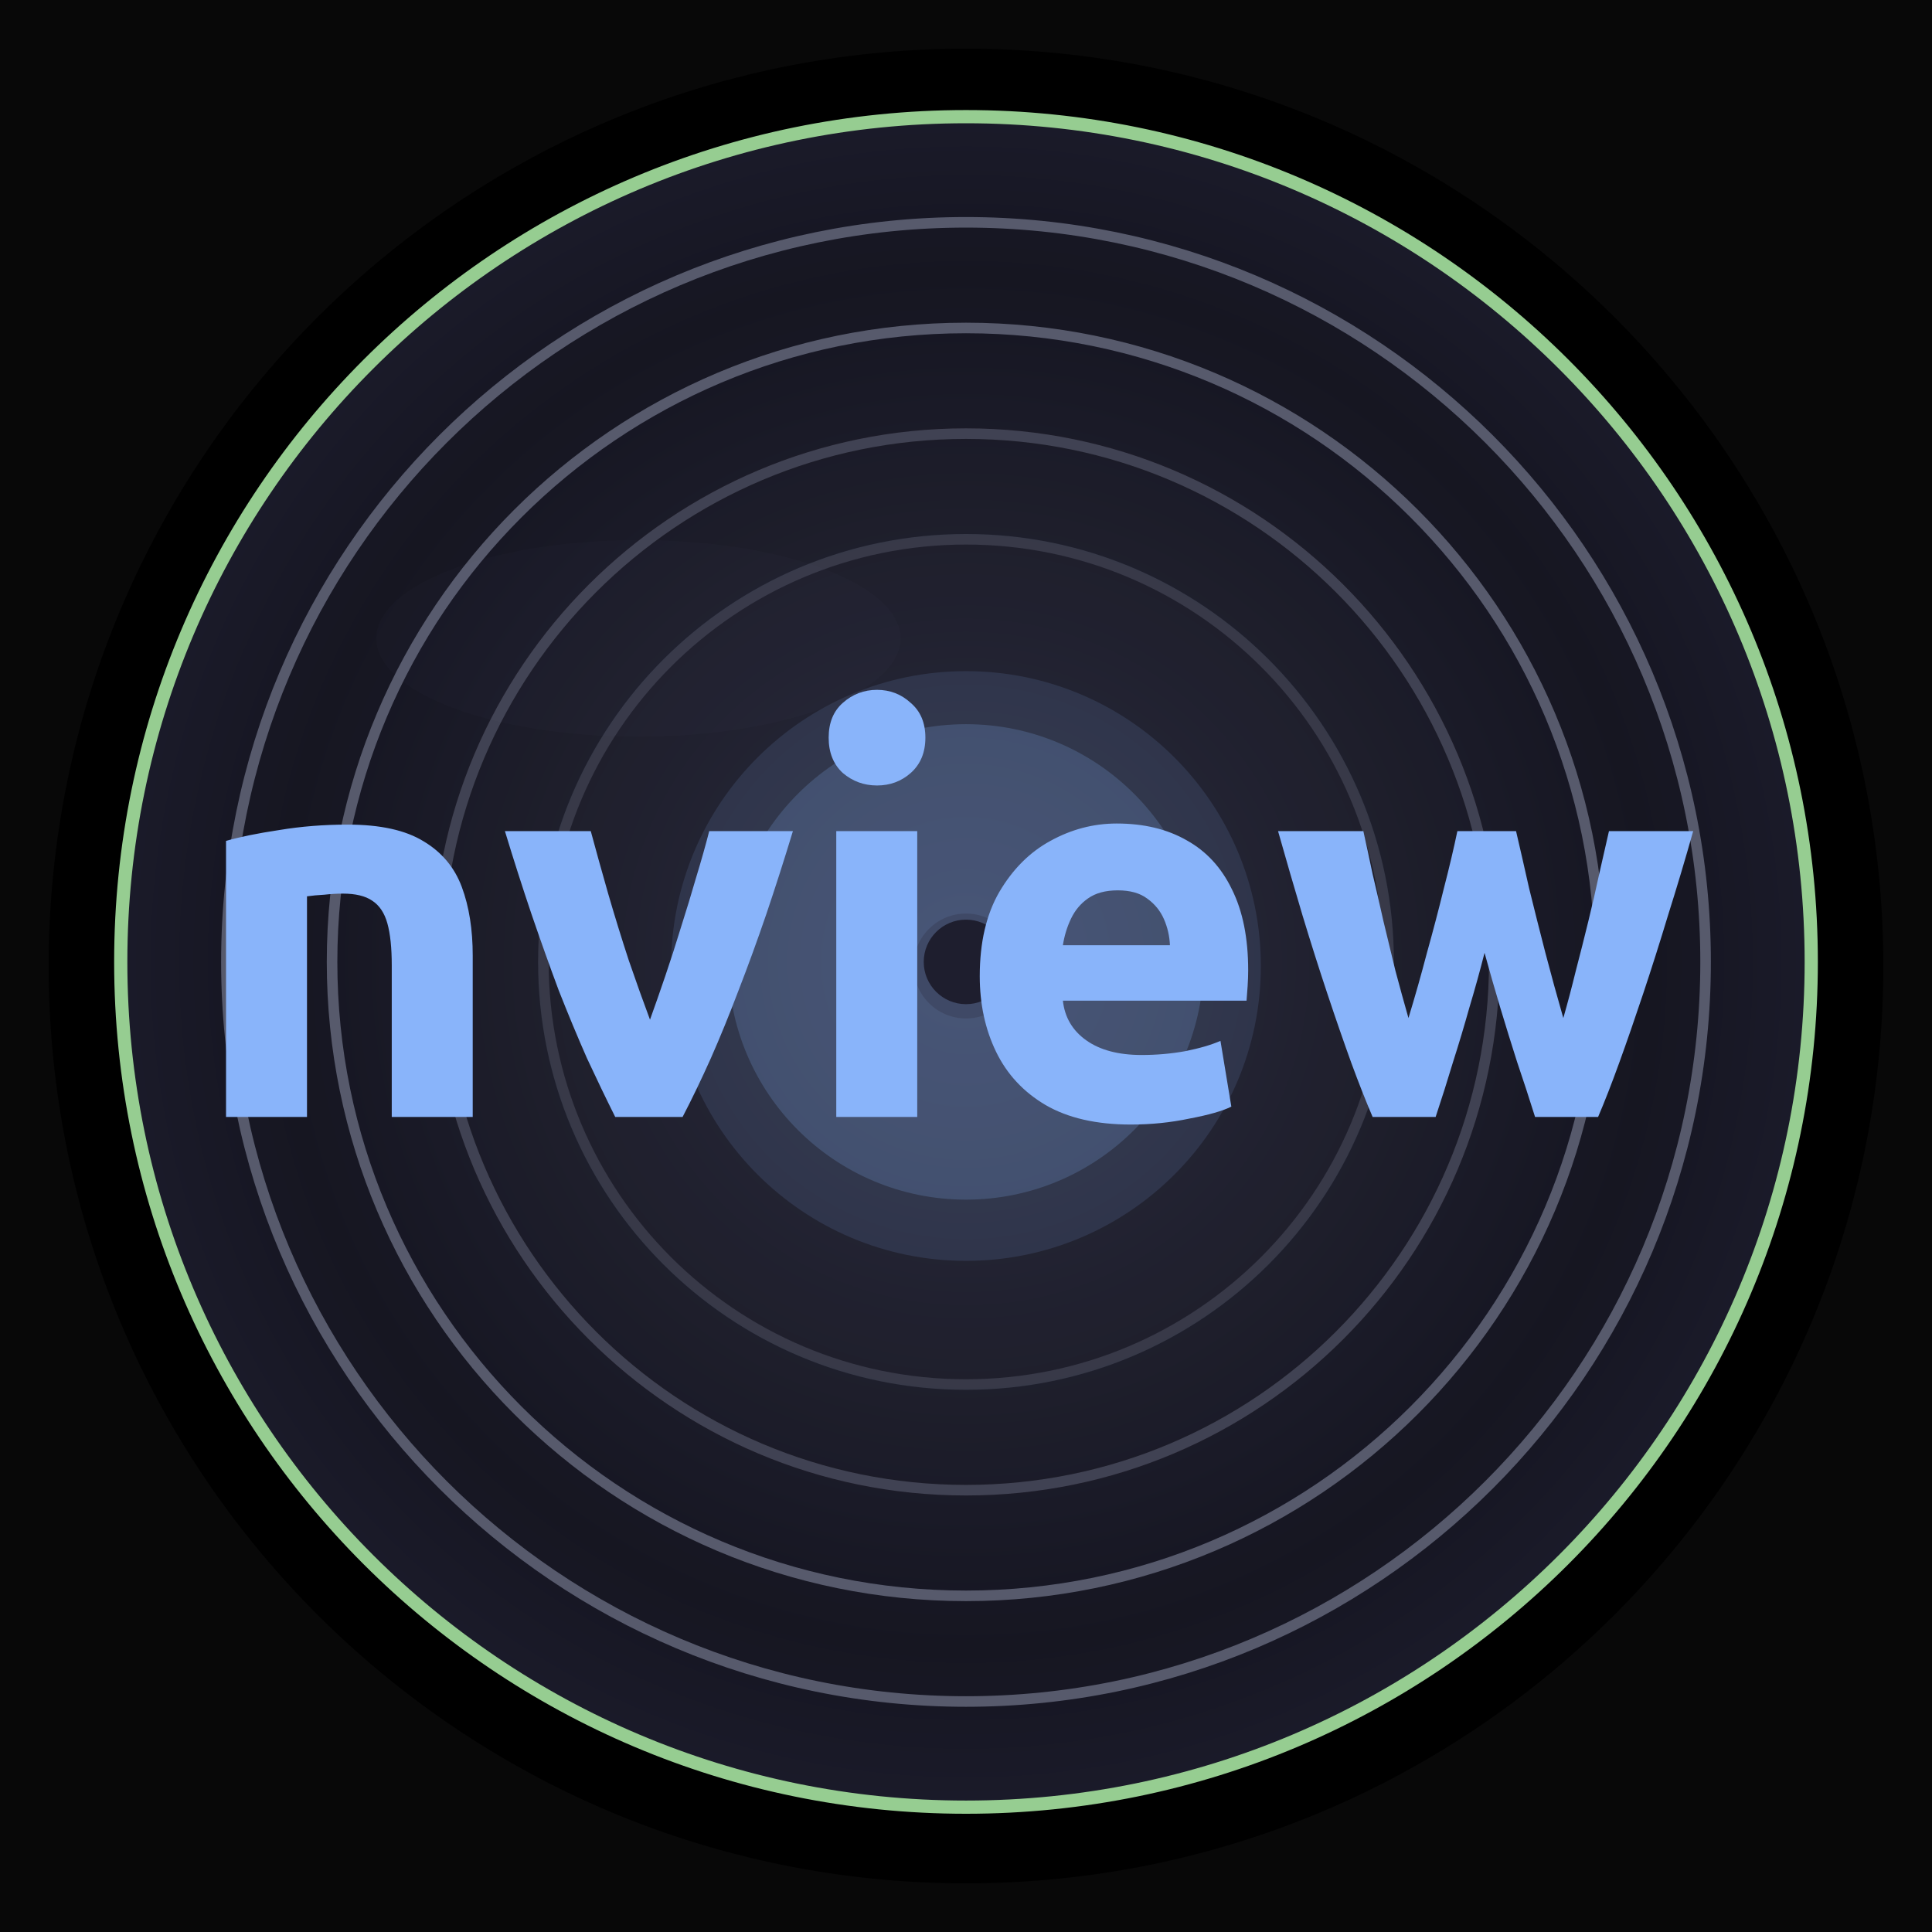
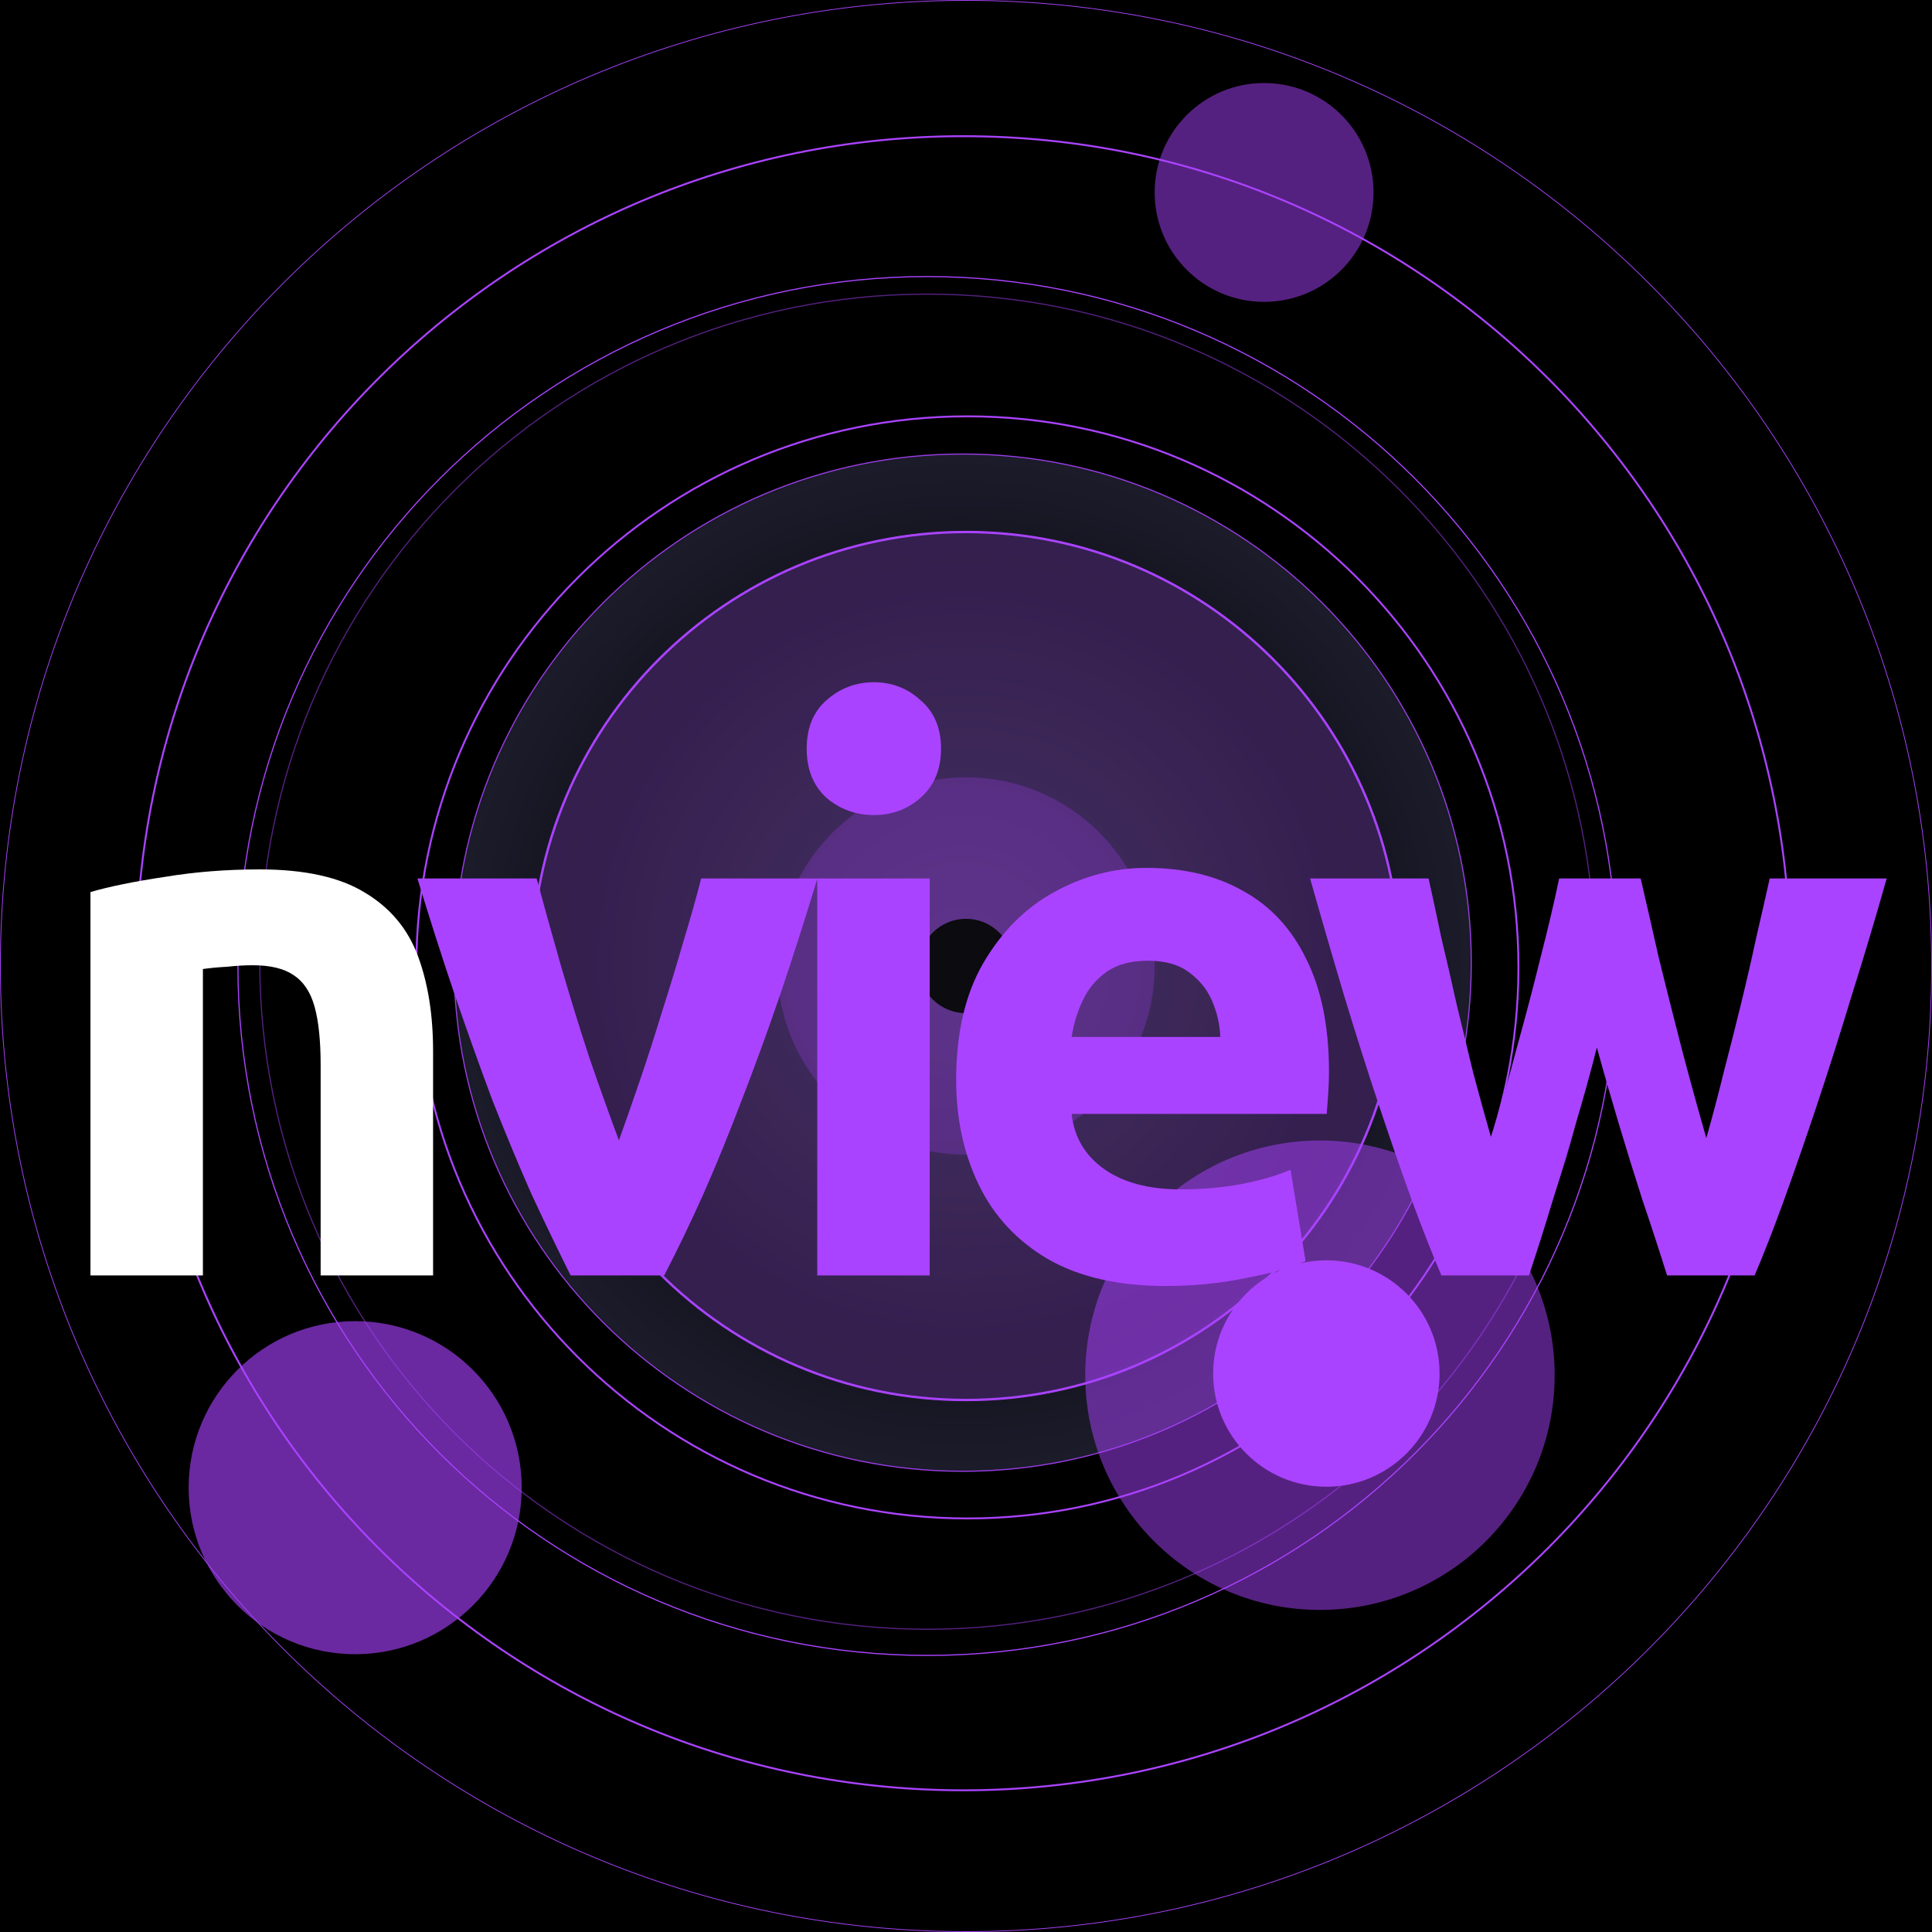
- <svg xmlns="http://www.w3.org/2000/svg" width="128" height="128" viewBox="0 0 128 128" fill="none">
-   <g id="nview 2" clip-path="url(#clip0_3311_2)">
-     <g id="layer2">
-       <path id="rect1" d="M128 0H0V128H128V0Z" fill="#080808" />
-     </g>
-     <g id="layer1">
-       <path id="circle7-2" d="M64 124.775C97.565 124.775 124.775 97.565 124.775 64C124.775 30.435 97.565 3.225 64 3.225C30.435 3.225 3.225 30.435 3.225 64C3.225 97.565 30.435 124.775 64 124.775Z" fill="black" />
-       <path id="circle8-9" d="M64 116.093C92.77 116.093 116.093 92.77 116.093 64C116.093 35.23 92.77 11.907 64 11.907C35.23 11.907 11.907 35.23 11.907 64C11.907 92.77 35.23 116.093 64 116.093Z" fill="black" />
-       <path id="circle9-1" d="M64 107.411C87.975 107.411 107.411 87.975 107.411 64C107.411 40.025 87.975 20.589 64 20.589C40.025 20.589 20.589 40.025 20.589 64C20.589 87.975 40.025 107.411 64 107.411Z" fill="black" />
-       <path id="circle10-2" d="M64 98.729C83.18 98.729 98.729 83.18 98.729 64C98.729 44.82 83.18 29.271 64 29.271C44.82 29.271 29.271 44.82 29.271 64C29.271 83.18 44.82 98.729 64 98.729Z" fill="black" />
-       <path id="circle11-7" d="M64 83.535C74.789 83.535 83.535 74.789 83.535 64C83.535 53.211 74.789 44.465 64 44.465C53.211 44.465 44.465 53.211 44.465 64C44.465 74.789 53.211 83.535 64 83.535Z" fill="#89B4FA" />
-       <path id="circle12-0" d="M64 67.473C65.918 67.473 67.473 65.918 67.473 64C67.473 62.082 65.918 60.527 64 60.527C62.082 60.527 60.527 62.082 60.527 64C60.527 65.918 62.082 67.473 64 67.473Z" fill="#1E1E2E" />
-       <path id="ellipse12-9" opacity="0.12" d="M42.295 48.806C51.885 48.806 59.659 45.891 59.659 42.295C59.659 38.698 51.885 35.783 42.295 35.783C32.705 35.783 24.93 38.698 24.93 42.295C24.93 45.891 32.705 48.806 42.295 48.806Z" fill="#CDD6F4" />
-       <path id="circle6" opacity="0.9" d="M64 119.729C94.928 119.729 120 94.657 120 63.729C120 32.801 94.928 7.729 64 7.729C33.072 7.729 8 32.801 8 63.729C8 94.657 33.072 119.729 64 119.729Z" fill="url(#paint0_radial_3311_2)" stroke="#A6E3A1" stroke-width="0.875" />
-       <g id="g10" opacity="0.35">
-         <path id="circle7" d="M64 112.729C91.062 112.729 113 90.791 113 63.729C113 36.667 91.062 14.729 64 14.729C36.938 14.729 15 36.667 15 63.729C15 90.791 36.938 112.729 64 112.729Z" stroke="#CDD6F4" stroke-width="0.7" />
-         <path id="circle8" d="M64 105.729C87.196 105.729 106 86.925 106 63.729C106 40.533 87.196 21.729 64 21.729C40.804 21.729 22 40.533 22 63.729C22 86.925 40.804 105.729 64 105.729Z" stroke="#CDD6F4" stroke-width="0.7" />
-         <path id="circle9" d="M64 98.729C83.33 98.729 99 83.059 99 63.729C99 44.399 83.33 28.729 64 28.729C44.67 28.729 29 44.399 29 63.729C29 83.059 44.67 98.729 64 98.729Z" stroke="#CDD6F4" stroke-opacity="0.6" stroke-width="0.7" />
-         <path id="circle10" d="M64 91.729C79.464 91.729 92 79.193 92 63.729C92 48.265 79.464 35.729 64 35.729C48.536 35.729 36 48.265 36 63.729C36 79.193 48.536 91.729 64 91.729Z" stroke="#CDD6F4" stroke-opacity="0.4" stroke-width="0.7" />
-       </g>
-       <path id="circle11" d="M64 79.479C72.698 79.479 79.75 72.427 79.75 63.729C79.75 55.03 72.698 47.979 64 47.979C55.301 47.979 48.25 55.03 48.25 63.729C48.25 72.427 55.301 79.479 64 79.479Z" fill="#89B4FA" fill-opacity="0.2" />
-       <path id="circle12" d="M64 66.529C65.546 66.529 66.8 65.275 66.8 63.729C66.8 62.182 65.546 60.929 64 60.929C62.454 60.929 61.2 62.182 61.2 63.729C61.2 65.275 62.454 66.529 64 66.529Z" fill="#1E1E2E" />
-     </g>
-     <path id="nview" d="M14.975 74V55.712C15.887 55.448 17.063 55.208 18.503 54.992C19.943 54.752 21.455 54.632 23.039 54.632C25.199 54.632 26.879 55.004 28.079 55.748C29.279 56.468 30.119 57.476 30.599 58.772C31.079 60.068 31.319 61.58 31.319 63.308V74H25.955V63.956C25.955 62.804 25.859 61.88 25.667 61.184C25.475 60.488 25.139 59.984 24.659 59.672C24.203 59.36 23.555 59.204 22.715 59.204C22.331 59.204 21.923 59.228 21.491 59.276C21.059 59.3 20.675 59.336 20.339 59.384V74H14.975ZM40.76 74C40.16 72.8 39.536 71.504 38.888 70.112C38.264 68.696 37.64 67.196 37.016 65.612C36.416 64.004 35.816 62.324 35.216 60.572C34.616 58.796 34.028 56.96 33.452 55.064H39.14C39.476 56.312 39.86 57.692 40.292 59.204C40.724 60.692 41.18 62.168 41.66 63.632C42.164 65.096 42.632 66.404 43.064 67.556C43.376 66.692 43.712 65.732 44.072 64.676C44.432 63.62 44.78 62.54 45.116 61.436C45.476 60.308 45.812 59.204 46.124 58.124C46.46 57.02 46.748 56 46.988 55.064H52.532C51.956 56.96 51.368 58.796 50.768 60.572C50.168 62.324 49.556 64.004 48.932 65.612C48.332 67.196 47.72 68.696 47.096 70.112C46.472 71.504 45.848 72.8 45.224 74H40.76ZM55.405 74V55.064H60.769V74H55.405ZM58.105 52.04C57.241 52.04 56.485 51.764 55.837 51.212C55.213 50.636 54.901 49.856 54.901 48.872C54.901 47.888 55.213 47.12 55.837 46.568C56.485 45.992 57.241 45.704 58.105 45.704C58.969 45.704 59.713 45.992 60.337 46.568C60.985 47.12 61.309 47.888 61.309 48.872C61.309 49.856 60.985 50.636 60.337 51.212C59.713 51.764 58.969 52.04 58.105 52.04ZM74.919 74.504C72.639 74.504 70.755 74.072 69.267 73.208C67.803 72.344 66.711 71.168 65.991 69.68C65.271 68.192 64.911 66.524 64.911 64.676C64.911 62.444 65.343 60.584 66.207 59.096C67.095 57.584 68.223 56.456 69.591 55.712C70.983 54.944 72.447 54.56 73.983 54.56C75.783 54.56 77.331 54.932 78.627 55.676C79.923 56.396 80.919 57.476 81.615 58.916C82.335 60.356 82.695 62.144 82.695 64.28C82.695 64.592 82.683 64.94 82.659 65.324C82.635 65.684 82.611 66.008 82.587 66.296H70.419C70.539 67.4 71.055 68.276 71.967 68.924C72.879 69.572 74.103 69.896 75.639 69.896C76.623 69.896 77.583 69.812 78.519 69.644C79.479 69.452 80.259 69.224 80.859 68.96L81.579 73.316C81.003 73.604 80.079 73.868 78.807 74.108C77.559 74.372 76.263 74.504 74.919 74.504ZM70.419 62.624H77.511C77.487 62.024 77.355 61.448 77.115 60.896C76.875 60.344 76.503 59.888 75.999 59.528C75.519 59.168 74.871 58.988 74.055 58.988C73.239 58.988 72.579 59.168 72.075 59.528C71.595 59.864 71.223 60.308 70.959 60.86C70.695 61.412 70.515 62 70.419 62.624ZM90.939 74C90.507 72.992 90.038 71.804 89.534 70.436C89.031 69.044 88.502 67.52 87.951 65.864C87.398 64.208 86.847 62.468 86.294 60.644C85.743 58.796 85.203 56.936 84.674 55.064H90.326C90.519 55.928 90.722 56.876 90.939 57.908C91.178 58.916 91.418 59.96 91.659 61.04C91.922 62.12 92.186 63.212 92.451 64.316C92.739 65.396 93.026 66.44 93.314 67.448C93.746 66.032 94.154 64.592 94.538 63.128C94.947 61.664 95.319 60.248 95.654 58.88C96.014 57.488 96.314 56.216 96.555 55.064H100.442C100.706 56.192 100.994 57.452 101.306 58.844C101.642 60.212 102.002 61.64 102.386 63.128C102.77 64.592 103.166 66.032 103.574 67.448C103.862 66.44 104.138 65.396 104.402 64.316C104.69 63.212 104.966 62.12 105.23 61.04C105.494 59.96 105.734 58.916 105.95 57.908C106.19 56.876 106.406 55.928 106.598 55.064H112.178C111.65 56.936 111.098 58.784 110.522 60.608C109.97 62.432 109.418 64.172 108.866 65.828C108.314 67.484 107.786 69.008 107.282 70.4C106.778 71.792 106.31 72.992 105.878 74H101.702C101.318 72.776 100.922 71.564 100.514 70.364C100.13 69.164 99.758 67.964 99.398 66.764C99.038 65.564 98.691 64.352 98.355 63.128C98.043 64.352 97.707 65.564 97.347 66.764C97.01 67.964 96.65 69.164 96.266 70.364C95.906 71.564 95.522 72.776 95.115 74H90.939Z" fill="#89B4FA" />
-   </g>
+ <svg xmlns="http://www.w3.org/2000/svg" width="1024" height="1024" viewBox="0 0 1024 1024" fill="none">
+   <rect x="0.5" y="0.5" width="1023" height="1023" fill="black" stroke="black" />
+   <path d="M512 0.2C794.659 0.2 1023.8 229.341 1023.8 512C1023.8 794.659 794.659 1023.8 512 1023.8C229.341 1023.8 0.2 794.659 0.2 512C0.2 229.341 229.341 0.2 512 0.2Z" stroke="#AA43FF" stroke-width="0.4" />
+   <path d="M510.537 72.18C752.635 72.18 948.894 268.44 948.894 510.537C948.894 752.635 752.635 948.894 510.537 948.894C268.44 948.894 72.18 752.635 72.18 510.537C72.18 268.44 268.44 72.18 510.537 72.18Z" fill="black" stroke="#AA43FF" />
+   <path d="M491.52 146.585C693.332 146.585 856.934 310.187 856.935 512C856.935 713.812 693.332 877.415 491.52 877.415C289.707 877.414 126.105 713.812 126.105 512C126.106 310.187 289.707 146.586 491.52 146.585Z" fill="black" stroke="#AA43FF" stroke-width="0.6" />
+   <path d="M491.52 863.543C686.934 863.543 845.348 705.129 845.348 509.714C845.348 314.3 686.934 155.886 491.52 155.886C296.106 155.886 137.691 314.3 137.691 509.714C137.691 705.129 296.106 863.543 491.52 863.543Z" stroke="#AA43FF" stroke-opacity="0.5" stroke-width="0.6" />
+   <path d="M512.731 220.66C674.038 220.66 804.803 351.425 804.803 512.731C804.803 674.038 674.038 804.803 512.731 804.803C351.425 804.803 220.66 674.038 220.66 512.731C220.66 351.425 351.425 220.66 512.731 220.66Z" fill="black" stroke="#AA43FF" />
+   <path opacity="0.9" d="M510.224 779.807C659.111 779.807 779.807 659.111 779.807 510.224C779.807 361.337 659.111 240.64 510.224 240.64C361.337 240.64 240.64 361.337 240.64 510.224C240.64 659.111 361.337 779.807 510.224 779.807Z" fill="url(#paint0_radial_3323_83)" stroke="#AA43FF" stroke-width="0.6" />
+   <path d="M512 282.1C638.97 282.1 741.9 385.03 741.9 512C741.9 638.97 638.97 741.9 512 741.9C385.03 741.9 282.1 638.97 282.1 512C282.1 385.03 385.03 282.1 512 282.1Z" fill="#AA43FF" fill-opacity="0.2" stroke="#AA43FF" />
+   <path d="M512 742.4C639.246 742.4 742.4 639.246 742.4 512C742.4 384.754 639.246 281.6 512 281.6C384.754 281.6 281.6 384.754 281.6 512C281.6 639.246 384.754 742.4 512 742.4Z" stroke="#AA43FF" stroke-width="0.5" />
+   <path d="M276.5 788.5C276.5 837.239 236.989 876.75 188.25 876.75C139.511 876.75 100 837.239 100 788.5C100 739.761 139.511 700.25 188.25 700.25C236.989 700.25 276.5 739.761 276.5 788.5Z" fill="#AA43FF" fill-opacity="0.5" />
+   <path d="M824 728.898C824 797.602 768.305 853.297 699.602 853.297C630.898 853.297 575.203 797.602 575.203 728.898C575.203 660.195 630.898 604.5 699.602 604.5C768.305 604.5 824 660.195 824 728.898Z" fill="#AA43FF" fill-opacity="0.5" />
+   <path d="M728 102C728 134.033 702.033 160 670 160C637.967 160 612 134.033 612 102C612 69.968 637.967 44 670 44C702.033 44 728 69.968 728 102Z" fill="#AA43FF" fill-opacity="0.5" />
+   <path d="M276.5 788.5C276.5 837.239 236.989 876.75 188.25 876.75C139.511 876.75 100 837.239 100 788.5C100 739.761 139.511 700.25 188.25 700.25C236.989 700.25 276.5 739.761 276.5 788.5Z" fill="#AA43FF" fill-opacity="0.25" />
+   <path d="M612 512C612 567.228 567.228 612 512 612C456.772 612 412 567.228 412 512C412 456.772 456.772 412 512 412C567.228 412 612 456.772 612 512Z" fill="#AA43FF" fill-opacity="0.25" />
+   <path d="M537 512C537 525.807 525.807 537 512 537C498.193 537 487 525.807 487 512C487 498.193 498.193 487 512 487C525.807 487 537 498.193 537 512Z" fill="#0B0B10" />
+   <path d="M763 728C763 761.137 736.137 788 703 788C669.863 788 643 761.137 643 728C643 694.863 669.863 668 703 668C736.137 668 763 694.863 763 728Z" fill="#AA43FF" />
+   <path d="M47.945 676V472.8C58.079 469.867 71.145 467.2 87.145 464.8C103.145 462.133 119.945 460.8 137.545 460.8C161.545 460.8 180.212 464.933 193.545 473.2C206.879 481.2 216.212 492.4 221.545 506.8C226.879 521.2 229.545 538 229.545 557.2V676H169.945V564.4C169.945 551.6 168.879 541.333 166.745 533.6C164.612 525.867 160.879 520.267 155.545 516.8C150.479 513.333 143.279 511.6 133.945 511.6C129.679 511.6 125.145 511.867 120.345 512.4C115.545 512.667 111.279 513.067 107.545 513.6V676H47.945Z" fill="white" />
+   <path d="M302.442 676C295.776 662.667 288.842 648.267 281.642 632.8C274.709 617.067 267.776 600.4 260.842 582.8C254.176 564.933 247.509 546.267 240.842 526.8C234.176 507.067 227.642 486.667 221.242 465.6H284.442C288.176 479.467 292.442 494.8 297.242 511.6C302.042 528.133 307.109 544.533 312.442 560.8C318.042 577.067 323.242 591.6 328.042 604.4C331.509 594.8 335.242 584.133 339.242 572.4C343.242 560.667 347.109 548.667 350.842 536.4C354.842 523.867 358.576 511.6 362.042 499.6C365.776 487.333 368.976 476 371.642 465.6H433.242C426.842 486.667 420.309 507.067 413.642 526.8C406.976 546.267 400.176 564.933 393.242 582.8C386.576 600.4 379.776 617.067 372.842 632.8C365.909 648.267 358.976 662.667 352.042 676H302.442ZM433.164 676V465.6H492.764V676H433.164ZM463.164 432C453.564 432 445.164 428.933 437.964 422.8C431.031 416.4 427.564 407.733 427.564 396.8C427.564 385.867 431.031 377.333 437.964 371.2C445.164 364.8 453.564 361.6 463.164 361.6C472.764 361.6 481.031 364.8 487.964 371.2C495.164 377.333 498.764 385.867 498.764 396.8C498.764 407.733 495.164 416.4 487.964 422.8C481.031 428.933 472.764 432 463.164 432ZM617.989 681.6C592.656 681.6 571.722 676.8 555.189 667.2C538.922 657.6 526.789 644.533 518.789 628C510.789 611.467 506.789 592.933 506.789 572.4C506.789 547.6 511.589 526.933 521.189 510.4C531.056 493.6 543.589 481.067 558.789 472.8C574.256 464.267 590.522 460 607.589 460C627.589 460 644.789 464.133 659.189 472.4C673.589 480.4 684.656 492.4 692.389 508.4C700.389 524.4 704.389 544.267 704.389 568C704.389 571.467 704.256 575.333 703.989 579.6C703.722 583.6 703.456 587.2 703.189 590.4H567.989C569.322 602.667 575.056 612.4 585.189 619.6C595.322 626.8 608.922 630.4 625.989 630.4C636.922 630.4 647.589 629.467 657.989 627.6C668.656 625.467 677.322 622.933 683.989 620L691.989 668.4C685.589 671.6 675.322 674.533 661.189 677.2C647.322 680.133 632.922 681.6 617.989 681.6ZM567.989 549.6H646.789C646.522 542.933 645.056 536.533 642.389 530.4C639.722 524.267 635.589 519.2 629.989 515.2C624.656 511.2 617.456 509.2 608.389 509.2C599.322 509.2 591.989 511.2 586.389 515.2C581.056 518.933 576.922 523.867 573.989 530C571.056 536.133 569.056 542.667 567.989 549.6ZM763.983 676C759.183 664.8 753.983 651.6 748.383 636.4C742.783 620.933 736.916 604 730.783 585.6C724.649 567.2 718.516 547.867 712.383 527.6C706.249 507.067 700.249 486.4 694.383 465.6H757.183C759.316 475.2 761.583 485.733 763.983 497.2C766.649 508.4 769.316 520 771.983 532C774.916 544 777.849 556.133 780.783 568.4C783.983 580.4 787.183 592 790.383 603.2C795.183 587.467 799.716 571.467 803.983 555.2C808.516 538.933 812.649 523.2 816.383 508C820.383 492.533 823.716 478.4 826.383 465.6H869.583C872.516 478.133 875.716 492.133 879.183 507.6C882.916 522.8 886.916 538.667 891.183 555.2C895.449 571.467 899.849 587.467 904.383 603.2C907.583 592 910.649 580.4 913.583 568.4C916.783 556.133 919.849 544 922.783 532C925.716 520 928.383 508.4 930.783 497.2C933.449 485.733 935.849 475.2 937.983 465.6H999.983C994.116 486.4 987.983 506.933 981.583 527.2C975.449 547.467 969.316 566.8 963.183 585.2C957.049 603.6 951.183 620.533 945.583 636C939.983 651.467 934.783 664.8 929.983 676H883.583C879.316 662.4 874.916 648.933 870.383 635.6C866.116 622.267 861.983 608.933 857.983 595.6C853.983 582.267 850.116 568.8 846.383 555.2C842.916 568.8 839.183 582.267 835.183 595.6C831.449 608.933 827.449 622.267 823.183 635.6C819.183 648.933 814.916 662.4 810.383 676H763.983Z" fill="#AA43FF" />
  <defs>
-     <radialGradient id="paint0_radial_3311_2" cx="0" cy="0" r="1" gradientUnits="userSpaceOnUse" gradientTransform="translate(64 63.7287) scale(56.4375)">
+     <radialGradient id="paint0_radial_3323_83" cx="0" cy="0" r="1" gradientUnits="userSpaceOnUse" gradientTransform="translate(510.224 510.224) scale(269.584)">
      <stop stop-color="#313244" />
      <stop offset="0.8" stop-color="#181825" />
      <stop offset="1" stop-color="#1E1E2E" />
    </radialGradient>
-     <clipPath id="clip0_3311_2">
-       <rect width="128" height="128" fill="white" />
-     </clipPath>
  </defs>
</svg>
